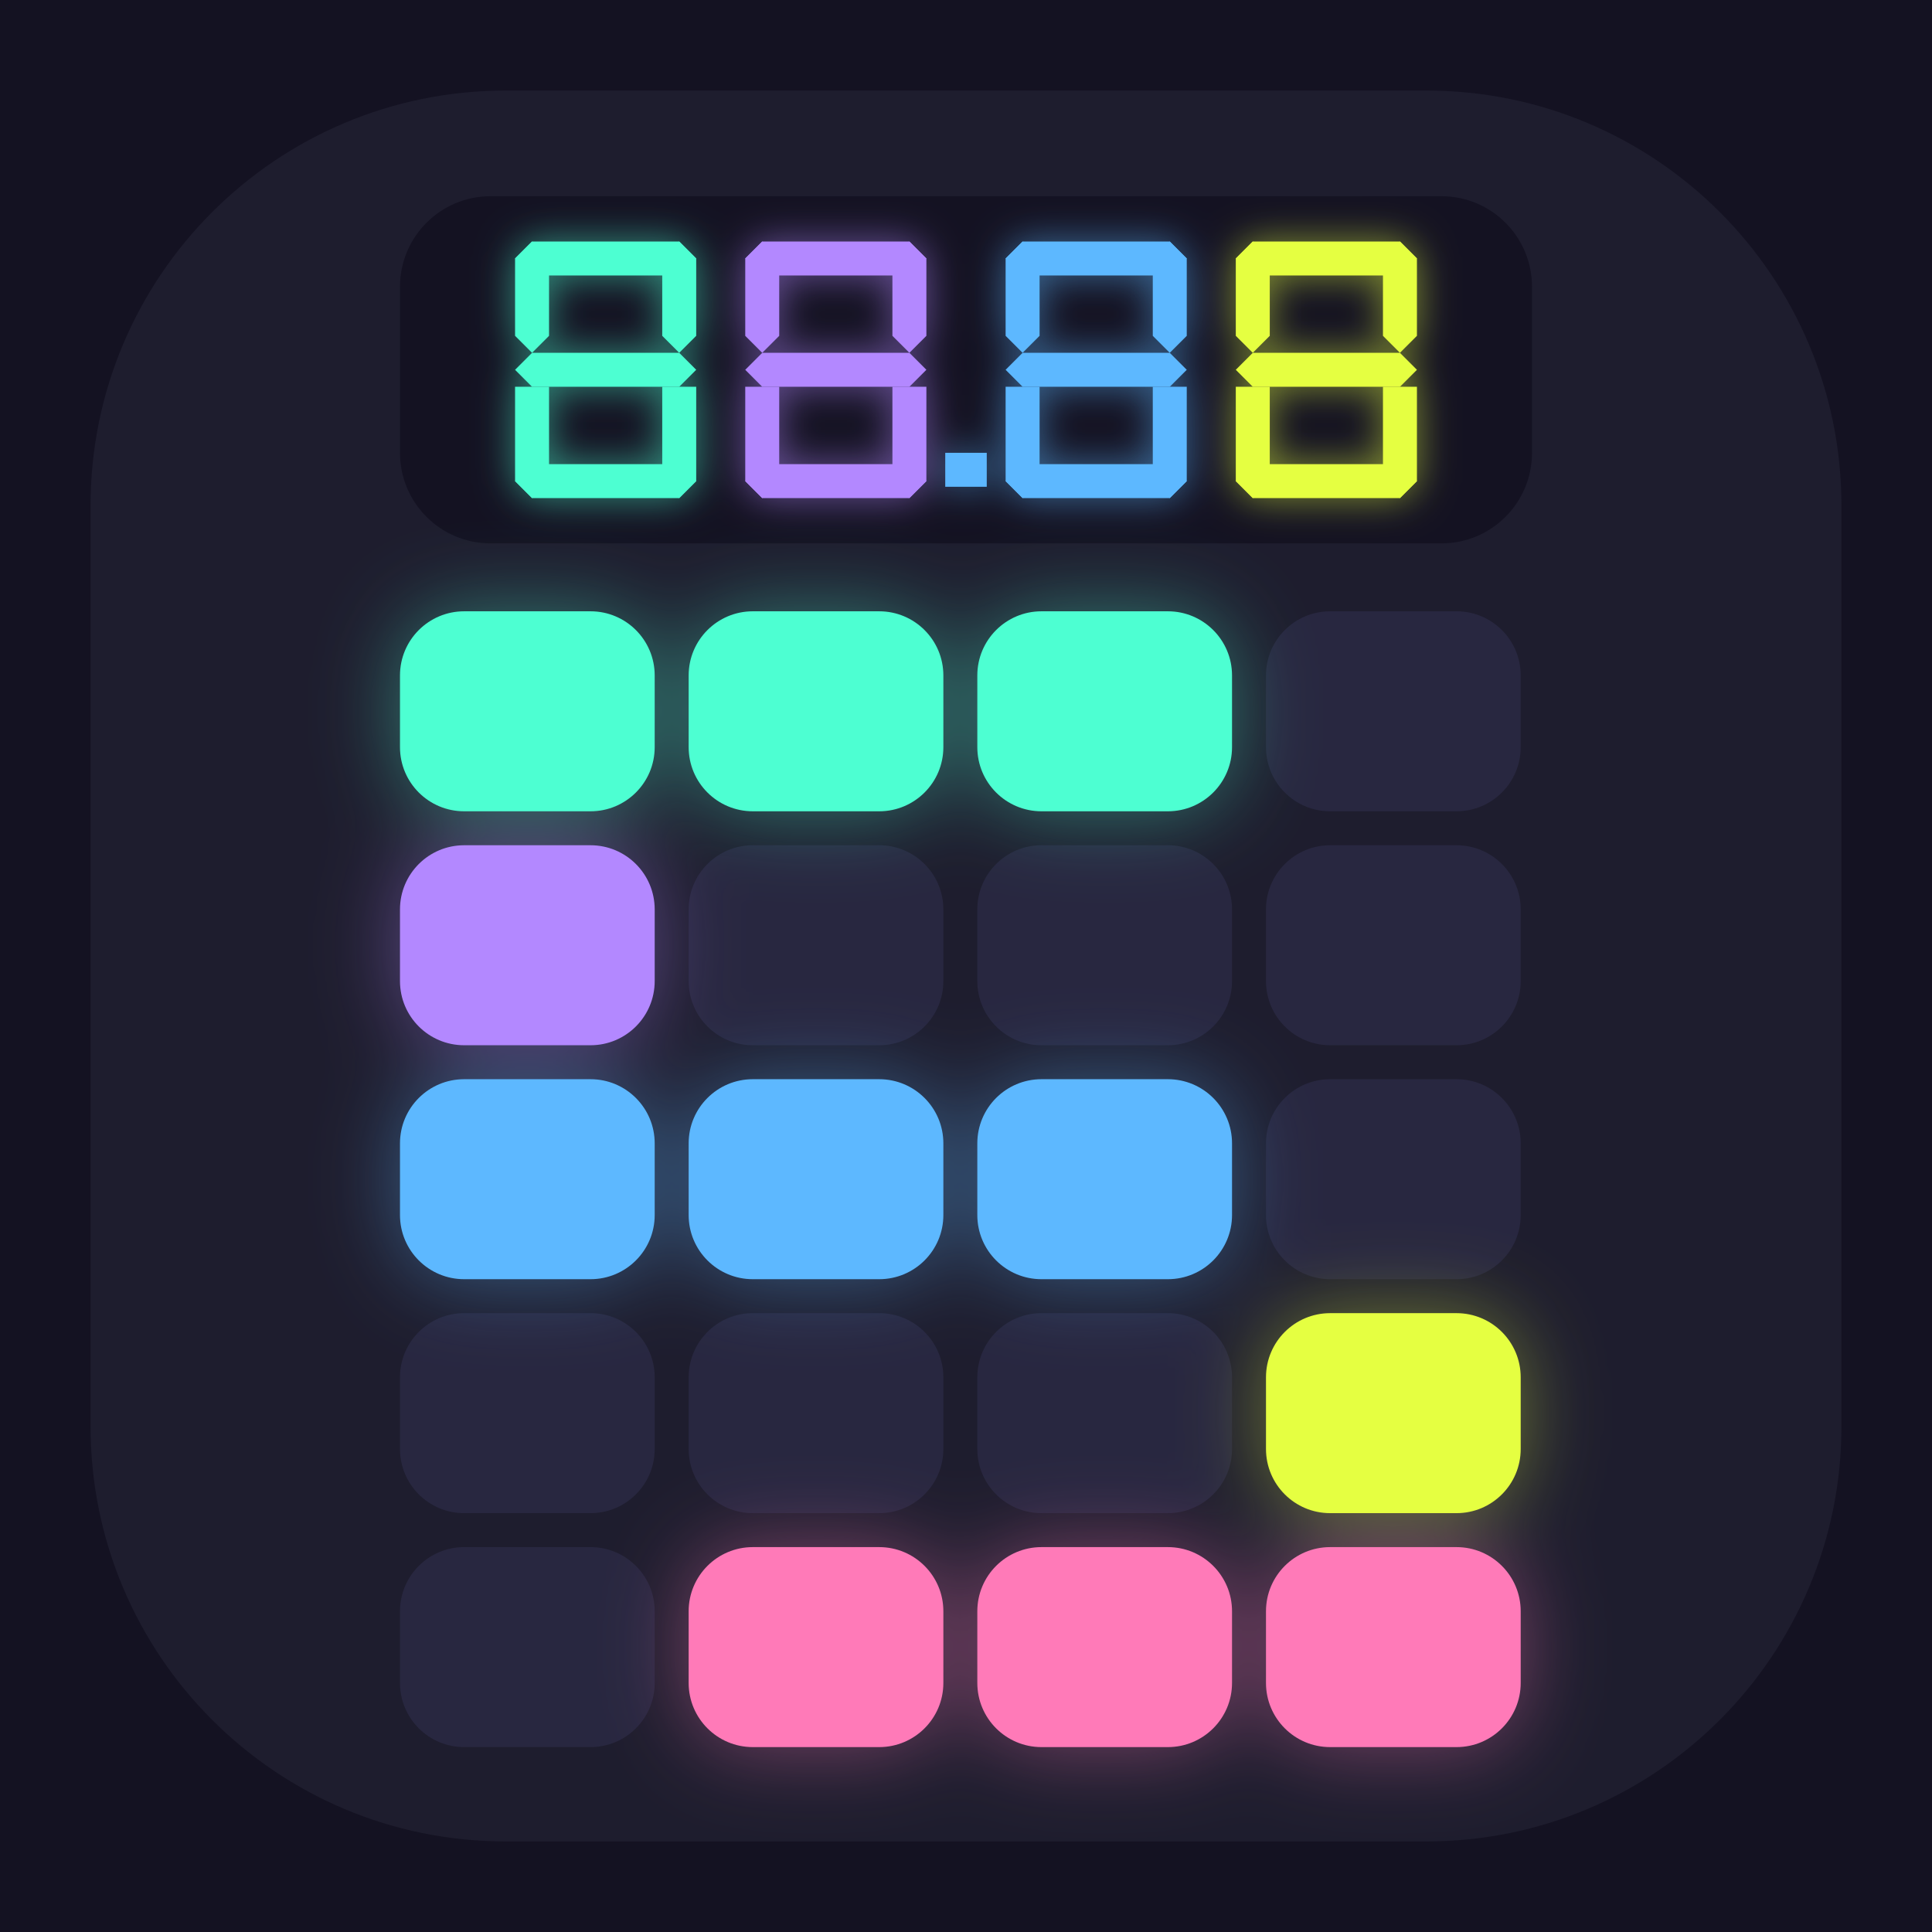
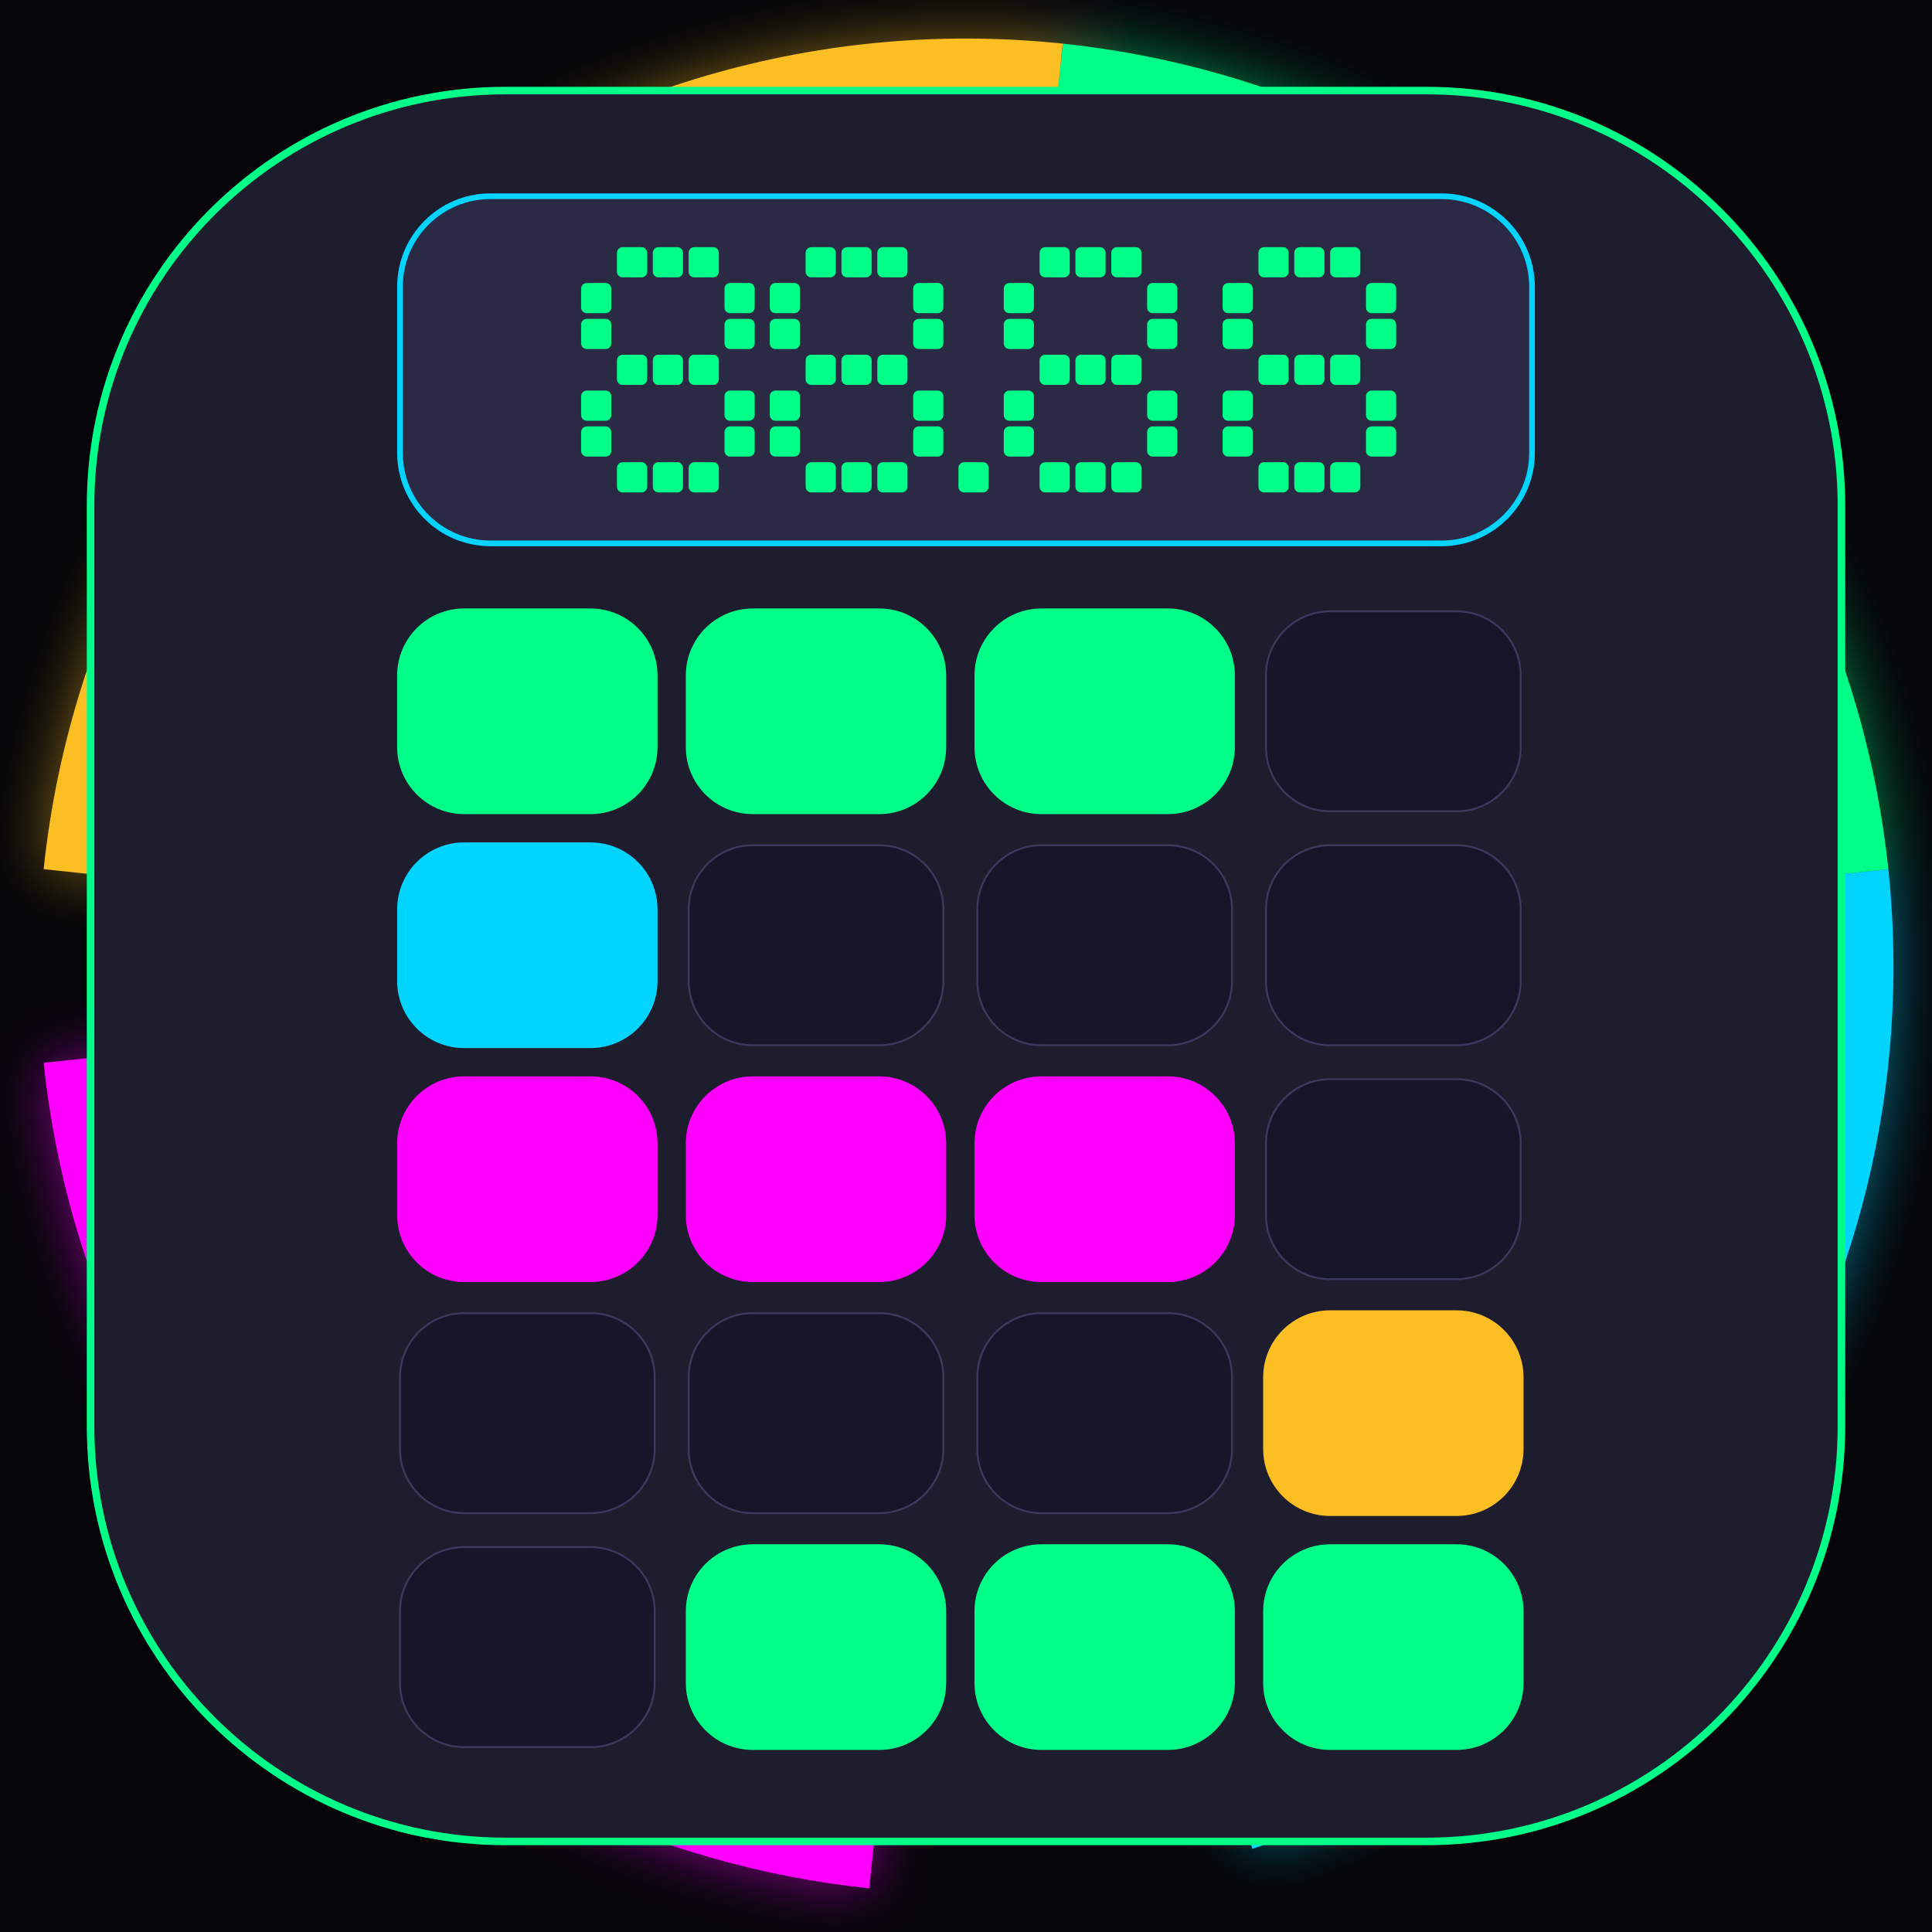
- <svg xmlns="http://www.w3.org/2000/svg" viewBox="0 0 1024 1024" width="1024" height="1024" role="img" aria-label="SuenMoney">
+ <svg xmlns="http://www.w3.org/2000/svg" viewBox="0 0 1024 1024" width="1024" height="1024" role="img" aria-label="SuenMoney（深色）">
+   <rect width="1024" height="1024" fill="#050509" />
  <defs>
-     <filter id="glow" x="-30%" y="-30%" width="160%" height="160%">
-       <feGaussianBlur stdDeviation="22" />
+     <filter id="ng" x="-30%" y="-30%" width="160%" height="160%">
+       <feGaussianBlur stdDeviation="16" />
    </filter>
-     <filter id="ledglow" x="-40%" y="-40%" width="180%" height="180%">
-       <feGaussianBlur stdDeviation="10" />
-     </filter>
-     <g id="led">
-       <polygon points="273,137.0 282.0,128 360.0,128 369,137.0 360.0,146 282.0,146" fill="#4DFFD2" />
-       <polygon points="360.0,128 369,137.0 369,178.0 360.0,187.0 351,178.0 351,137.0" fill="#4DFFD2" />
-       <polygon points="351,205.0 369,205.0 369,255.0 360.0,264.0 351,255.0" fill="#4DFFD2" />
-       <polygon points="273,255.0 282.0,246 360.0,246 369,255.0 360.0,264 282.0,264" fill="#4DFFD2" />
-       <polygon points="273,205.0 291,205.0 291,255.0 282.0,264.0 273,255.0" fill="#4DFFD2" />
-       <polygon points="282.0,128 291,137.0 291,178.0 282.0,187.0 273,178.0 273,137.0" fill="#4DFFD2" />
-       <polygon points="273,196.0 282.0,187.0 360.0,187.0 369,196.0 360.0,205.0 282.0,205.0" fill="#4DFFD2" />
-       <polygon points="395,137.0 404.0,128 482.0,128 491,137.0 482.0,146 404.0,146" fill="#B388FF" />
-       <polygon points="482.0,128 491,137.0 491,178.0 482.0,187.0 473,178.0 473,137.0" fill="#B388FF" />
-       <polygon points="473,205.0 491,205.0 491,255.0 482.0,264.0 473,255.0" fill="#B388FF" />
-       <polygon points="395,255.0 404.0,246 482.0,246 491,255.0 482.0,264 404.0,264" fill="#B388FF" />
-       <polygon points="395,205.0 413,205.0 413,255.0 404.0,264.0 395,255.0" fill="#B388FF" />
-       <polygon points="404.0,128 413,137.0 413,178.0 404.0,187.0 395,178.0 395,137.0" fill="#B388FF" />
-       <polygon points="395,196.0 404.0,187.0 482.0,187.0 491,196.0 482.0,205.0 404.0,205.0" fill="#B388FF" />
-       <rect x="501" y="240" width="22" height="18" fill="#5DB8FF" />
-       <polygon points="533,137.0 542.0,128 620.0,128 629,137.0 620.0,146 542.0,146" fill="#5DB8FF" />
-       <polygon points="620.0,128 629,137.0 629,178.0 620.0,187.0 611,178.0 611,137.0" fill="#5DB8FF" />
-       <polygon points="611,205.0 629,205.0 629,255.0 620.0,264.0 611,255.0" fill="#5DB8FF" />
-       <polygon points="533,255.0 542.0,246 620.0,246 629,255.0 620.0,264 542.0,264" fill="#5DB8FF" />
-       <polygon points="533,205.0 551,205.0 551,255.0 542.0,264.0 533,255.0" fill="#5DB8FF" />
-       <polygon points="542.0,128 551,137.0 551,178.0 542.0,187.0 533,178.0 533,137.0" fill="#5DB8FF" />
-       <polygon points="533,196.0 542.0,187.0 620.0,187.0 629,196.0 620.0,205.0 542.0,205.0" fill="#5DB8FF" />
-       <polygon points="655,137.0 664.0,128 742.0,128 751,137.0 742.0,146 664.0,146" fill="#E5FF41" />
-       <polygon points="742.0,128 751,137.0 751,178.0 742.0,187.0 733,178.0 733,137.0" fill="#E5FF41" />
-       <polygon points="733,205.0 751,205.0 751,255.0 742.0,264.0 733,255.0" fill="#E5FF41" />
-       <polygon points="655,255.0 664.0,246 742.0,246 751,255.0 742.0,264 664.0,264" fill="#E5FF41" />
-       <polygon points="655,205.0 673,205.0 673,255.0 664.0,264.0 655,255.0" fill="#E5FF41" />
-       <polygon points="664.0,128 673,137.0 673,178.0 664.0,187.0 655,178.0 655,137.0" fill="#E5FF41" />
-       <polygon points="655,196.0 664.0,187.0 742.0,187.0 751,196.0 742.0,205.0 664.0,205.0" fill="#E5FF41" />
-     </g>
-     <g id="led-sm">
-       <polygon points="273,137.0 282.0,128 360.0,128 369,137.0 360.0,146 282.0,146" fill="#4DFFD2" />
-       <polygon points="360.0,128 369,137.0 369,178.0 360.0,187.0 351,178.0 351,137.0" fill="#4DFFD2" />
-       <polygon points="351,205.0 369,205.0 369,255.0 360.0,264.0 351,255.0" fill="#4DFFD2" />
-       <polygon points="273,255.0 282.0,246 360.0,246 369,255.0 360.0,264 282.0,264" fill="#4DFFD2" />
-       <polygon points="273,205.0 291,205.0 291,255.0 282.0,264.0 273,255.0" fill="#4DFFD2" />
-       <polygon points="282.0,128 291,137.0 291,178.0 282.0,187.0 273,178.0 273,137.0" fill="#4DFFD2" />
-       <polygon points="273,196.0 282.0,187.0 360.0,187.0 369,196.0 360.0,205.0 282.0,205.0" fill="#4DFFD2" />
-       <polygon points="395,137.0 404.0,128 482.0,128 491,137.0 482.0,146 404.0,146" fill="#B388FF" />
-       <polygon points="482.0,128 491,137.0 491,178.0 482.0,187.0 473,178.0 473,137.0" fill="#B388FF" />
-       <polygon points="473,205.0 491,205.0 491,255.0 482.0,264.0 473,255.0" fill="#B388FF" />
-       <polygon points="395,255.0 404.0,246 482.0,246 491,255.0 482.0,264 404.0,264" fill="#B388FF" />
-       <polygon points="395,205.0 413,205.0 413,255.0 404.0,264.0 395,255.0" fill="#B388FF" />
-       <polygon points="404.0,128 413,137.0 413,178.0 404.0,187.0 395,178.0 395,137.0" fill="#B388FF" />
-       <polygon points="395,196.0 404.0,187.0 482.0,187.0 491,196.0 482.0,205.0 404.0,205.0" fill="#B388FF" />
-       <rect x="501" y="240" width="22" height="18" fill="#5DB8FF" />
-       <polygon points="533,137.0 542.0,128 620.0,128 629,137.0 620.0,146 542.0,146" fill="#5DB8FF" />
-       <polygon points="620.0,128 629,137.0 629,178.0 620.0,187.0 611,178.0 611,137.0" fill="#5DB8FF" />
-       <polygon points="611,205.0 629,205.0 629,255.0 620.0,264.0 611,255.0" fill="#5DB8FF" />
-       <polygon points="533,255.0 542.0,246 620.0,246 629,255.0 620.0,264 542.0,264" fill="#5DB8FF" />
-       <polygon points="533,205.0 551,205.0 551,255.0 542.0,264.0 533,255.0" fill="#5DB8FF" />
-       <polygon points="542.0,128 551,137.0 551,178.0 542.0,187.0 533,178.0 533,137.0" fill="#5DB8FF" />
-       <polygon points="533,196.0 542.0,187.0 620.0,187.0 629,196.0 620.0,205.0 542.0,205.0" fill="#5DB8FF" />
-       <polygon points="655,137.0 664.0,128 742.0,128 751,137.0 742.0,146 664.0,146" fill="#E5FF41" />
-       <polygon points="742.0,128 751,137.0 751,178.0 742.0,187.0 733,178.0 733,137.0" fill="#E5FF41" />
-       <polygon points="733,205.0 751,205.0 751,255.0 742.0,264.0 733,255.0" fill="#E5FF41" />
-       <polygon points="655,255.0 664.0,246 742.0,246 751,255.0 742.0,264 664.0,264" fill="#E5FF41" />
-       <polygon points="655,205.0 673,205.0 673,255.0 664.0,264.0 655,255.0" fill="#E5FF41" />
-       <polygon points="664.0,128 673,137.0 673,178.0 664.0,187.0 655,178.0 655,137.0" fill="#E5FF41" />
-       <polygon points="655,196.0 664.0,187.0 742.0,187.0 751,196.0 742.0,205.0 664.0,205.0" fill="#E5FF41" />
-     </g>
-     <g id="led-mono">
-       <polygon points="273,137.0 282.0,128 360.0,128 369,137.0 360.0,146 282.0,146" fill="#F2EFFA" />
-       <polygon points="360.0,128 369,137.0 369,178.0 360.0,187.0 351,178.0 351,137.0" fill="#F2EFFA" />
-       <polygon points="351,205.0 369,205.0 369,255.0 360.0,264.0 351,255.0" fill="#F2EFFA" />
-       <polygon points="273,255.0 282.0,246 360.0,246 369,255.0 360.0,264 282.0,264" fill="#F2EFFA" />
-       <polygon points="273,205.0 291,205.0 291,255.0 282.0,264.0 273,255.0" fill="#F2EFFA" />
-       <polygon points="282.0,128 291,137.0 291,178.0 282.0,187.0 273,178.0 273,137.0" fill="#F2EFFA" />
-       <polygon points="273,196.0 282.0,187.0 360.0,187.0 369,196.0 360.0,205.0 282.0,205.0" fill="#F2EFFA" />
-       <polygon points="395,137.0 404.0,128 482.0,128 491,137.0 482.0,146 404.0,146" fill="#F2EFFA" />
-       <polygon points="482.0,128 491,137.0 491,178.0 482.0,187.0 473,178.0 473,137.0" fill="#F2EFFA" />
-       <polygon points="473,205.0 491,205.0 491,255.0 482.0,264.0 473,255.0" fill="#F2EFFA" />
-       <polygon points="395,255.0 404.0,246 482.0,246 491,255.0 482.0,264 404.0,264" fill="#F2EFFA" />
-       <polygon points="395,205.0 413,205.0 413,255.0 404.0,264.0 395,255.0" fill="#F2EFFA" />
-       <polygon points="404.0,128 413,137.0 413,178.0 404.0,187.0 395,178.0 395,137.0" fill="#F2EFFA" />
-       <polygon points="395,196.0 404.0,187.0 482.0,187.0 491,196.0 482.0,205.0 404.0,205.0" fill="#F2EFFA" />
-       <rect x="501" y="240" width="22" height="18" fill="#F2EFFA" />
-       <polygon points="533,137.0 542.0,128 620.0,128 629,137.0 620.0,146 542.0,146" fill="#F2EFFA" />
-       <polygon points="620.0,128 629,137.0 629,178.0 620.0,187.0 611,178.0 611,137.0" fill="#F2EFFA" />
-       <polygon points="611,205.0 629,205.0 629,255.0 620.0,264.0 611,255.0" fill="#F2EFFA" />
-       <polygon points="533,255.0 542.0,246 620.0,246 629,255.0 620.0,264 542.0,264" fill="#F2EFFA" />
-       <polygon points="533,205.0 551,205.0 551,255.0 542.0,264.0 533,255.0" fill="#F2EFFA" />
-       <polygon points="542.0,128 551,137.0 551,178.0 542.0,187.0 533,178.0 533,137.0" fill="#F2EFFA" />
-       <polygon points="533,196.0 542.0,187.0 620.0,187.0 629,196.0 620.0,205.0 542.0,205.0" fill="#F2EFFA" />
-       <polygon points="655,137.0 664.0,128 742.0,128 751,137.0 742.0,146 664.0,146" fill="#F2EFFA" />
-       <polygon points="742.0,128 751,137.0 751,178.0 742.0,187.0 733,178.0 733,137.0" fill="#F2EFFA" />
-       <polygon points="733,205.0 751,205.0 751,255.0 742.0,264.0 733,255.0" fill="#F2EFFA" />
-       <polygon points="655,255.0 664.0,246 742.0,246 751,255.0 742.0,264 664.0,264" fill="#F2EFFA" />
-       <polygon points="655,205.0 673,205.0 673,255.0 664.0,264.0 655,255.0" fill="#F2EFFA" />
-       <polygon points="664.0,128 673,137.0 673,178.0 664.0,187.0 655,178.0 655,137.0" fill="#F2EFFA" />
-       <polygon points="655,196.0 664.0,187.0 742.0,187.0 751,196.0 742.0,205.0 664.0,205.0" fill="#F2EFFA" />
-     </g>
-     <g id="lit">
-       <rect x="212" y="324" width="135" height="106" rx="34" fill="#4DFFD2" />
-       <rect x="365" y="324" width="135" height="106" rx="34" fill="#4DFFD2" />
-       <rect x="518" y="324" width="135" height="106" rx="34" fill="#4DFFD2" />
-       <rect x="212" y="448" width="135" height="106" rx="34" fill="#B388FF" />
-       <rect x="212" y="572" width="135" height="106" rx="34" fill="#5DB8FF" />
-       <rect x="365" y="572" width="135" height="106" rx="34" fill="#5DB8FF" />
-       <rect x="518" y="572" width="135" height="106" rx="34" fill="#5DB8FF" />
-       <rect x="671" y="696" width="135" height="106" rx="34" fill="#E5FF41" />
-       <rect x="365" y="820" width="135" height="106" rx="34" fill="#FF7AB8" />
-       <rect x="518" y="820" width="135" height="106" rx="34" fill="#FF7AB8" />
-       <rect x="671" y="820" width="135" height="106" rx="34" fill="#FF7AB8" />
-     </g>
-     <g id="dim">
-       <rect x="671" y="324" width="135" height="106" rx="34" fill="#282740" />
-       <rect x="365" y="448" width="135" height="106" rx="34" fill="#282740" />
-       <rect x="518" y="448" width="135" height="106" rx="34" fill="#282740" />
-       <rect x="671" y="448" width="135" height="106" rx="34" fill="#282740" />
-       <rect x="671" y="572" width="135" height="106" rx="34" fill="#282740" />
-       <rect x="212" y="696" width="135" height="106" rx="34" fill="#282740" />
-       <rect x="365" y="696" width="135" height="106" rx="34" fill="#282740" />
-       <rect x="518" y="696" width="135" height="106" rx="34" fill="#282740" />
-       <rect x="212" y="820" width="135" height="106" rx="34" fill="#282740" />
-     </g>
-     <g id="mono-lit">
-       <rect x="212" y="324" width="135" height="106" rx="34" fill="#F2EFFA" />
-       <rect x="365" y="324" width="135" height="106" rx="34" fill="#F2EFFA" />
-       <rect x="518" y="324" width="135" height="106" rx="34" fill="#F2EFFA" />
-       <rect x="212" y="448" width="135" height="106" rx="34" fill="#F2EFFA" />
-       <rect x="212" y="572" width="135" height="106" rx="34" fill="#F2EFFA" />
-       <rect x="365" y="572" width="135" height="106" rx="34" fill="#F2EFFA" />
-       <rect x="518" y="572" width="135" height="106" rx="34" fill="#F2EFFA" />
-       <rect x="671" y="696" width="135" height="106" rx="34" fill="#F2EFFA" />
-       <rect x="365" y="820" width="135" height="106" rx="34" fill="#F2EFFA" />
-       <rect x="518" y="820" width="135" height="106" rx="34" fill="#F2EFFA" />
-       <rect x="671" y="820" width="135" height="106" rx="34" fill="#F2EFFA" />
-     </g>
-     <g id="mono-dim">
-       <rect x="671" y="324" width="135" height="106" rx="34" fill="#F2EFFA" />
-       <rect x="365" y="448" width="135" height="106" rx="34" fill="#F2EFFA" />
-       <rect x="518" y="448" width="135" height="106" rx="34" fill="#F2EFFA" />
-       <rect x="671" y="448" width="135" height="106" rx="34" fill="#F2EFFA" />
-       <rect x="671" y="572" width="135" height="106" rx="34" fill="#F2EFFA" />
-       <rect x="212" y="696" width="135" height="106" rx="34" fill="#F2EFFA" />
-       <rect x="365" y="696" width="135" height="106" rx="34" fill="#F2EFFA" />
-       <rect x="518" y="696" width="135" height="106" rx="34" fill="#F2EFFA" />
-       <rect x="212" y="820" width="135" height="106" rx="34" fill="#F2EFFA" />
-     </g>
  </defs>
-   <rect width="1024" height="1024" fill="#141222" />
-   <rect x="48" y="48" width="928" height="928" rx="220" fill="#1E1D2E" />
-   <rect x="212" y="104" width="600" height="184" rx="48" fill="#141222" />
-   <use href="#led" filter="url(#ledglow)" opacity=".55" />
-   <use href="#led" />
-   <use href="#dim" />
-   <use href="#lit" filter="url(#glow)" opacity=".40" />
-   <use href="#lit" />
+   <g opacity=".5" filter="url(#ng)">
+     <path d="M 561 45 A 470 470 0 0 1 979 463" stroke="#00ff88" stroke-width="44" fill="none" />
+     <path d="M 979 463 A 470 470 0 0 1 657 959" stroke="#00d4ff" stroke-width="44" fill="none" />
+     <path d="M 463 979 A 470 470 0 0 1 45 561" stroke="#ff00ff" stroke-width="44" fill="none" />
+     <path d="M 45 463 A 470 470 0 0 1 561 45" stroke="#FBBF24" stroke-width="44" fill="none" />
+   </g>
+   <path d="M 561 45 A 470 470 0 0 1 979 463" stroke="#00ff88" stroke-width="44" fill="none" />
+   <path d="M 979 463 A 470 470 0 0 1 657 959" stroke="#00d4ff" stroke-width="44" fill="none" />
+   <path d="M 463 979 A 470 470 0 0 1 45 561" stroke="#ff00ff" stroke-width="44" fill="none" />
+   <path d="M 45 463 A 470 470 0 0 1 561 45" stroke="#FBBF24" stroke-width="44" fill="none" />
+   <rect x="48" y="48" width="928" height="928" rx="220" fill="#1E1D2E" stroke="#00ff88" stroke-width="4" />
+   <rect x="212" y="104" width="600" height="184" rx="48" fill="#2A2A44" stroke="#00d4ff" stroke-width="3" />
+   <rect x="327" y="131" width="16" height="16" rx="3" fill="#00ff88" />
+   <rect x="346" y="131" width="16" height="16" rx="3" fill="#00ff88" />
+   <rect x="365" y="131" width="16" height="16" rx="3" fill="#00ff88" />
+   <rect x="308" y="150" width="16" height="16" rx="3" fill="#00ff88" />
+   <rect x="384" y="150" width="16" height="16" rx="3" fill="#00ff88" />
+   <rect x="308" y="169" width="16" height="16" rx="3" fill="#00ff88" />
+   <rect x="384" y="169" width="16" height="16" rx="3" fill="#00ff88" />
+   <rect x="327" y="188" width="16" height="16" rx="3" fill="#00ff88" />
+   <rect x="346" y="188" width="16" height="16" rx="3" fill="#00ff88" />
+   <rect x="365" y="188" width="16" height="16" rx="3" fill="#00ff88" />
+   <rect x="308" y="207" width="16" height="16" rx="3" fill="#00ff88" />
+   <rect x="384" y="207" width="16" height="16" rx="3" fill="#00ff88" />
+   <rect x="308" y="226" width="16" height="16" rx="3" fill="#00ff88" />
+   <rect x="384" y="226" width="16" height="16" rx="3" fill="#00ff88" />
+   <rect x="327" y="245" width="16" height="16" rx="3" fill="#00ff88" />
+   <rect x="346" y="245" width="16" height="16" rx="3" fill="#00ff88" />
+   <rect x="365" y="245" width="16" height="16" rx="3" fill="#00ff88" />
+   <rect x="427" y="131" width="16" height="16" rx="3" fill="#00ff88" />
+   <rect x="446" y="131" width="16" height="16" rx="3" fill="#00ff88" />
+   <rect x="465" y="131" width="16" height="16" rx="3" fill="#00ff88" />
+   <rect x="408" y="150" width="16" height="16" rx="3" fill="#00ff88" />
+   <rect x="484" y="150" width="16" height="16" rx="3" fill="#00ff88" />
+   <rect x="408" y="169" width="16" height="16" rx="3" fill="#00ff88" />
+   <rect x="484" y="169" width="16" height="16" rx="3" fill="#00ff88" />
+   <rect x="427" y="188" width="16" height="16" rx="3" fill="#00ff88" />
+   <rect x="446" y="188" width="16" height="16" rx="3" fill="#00ff88" />
+   <rect x="465" y="188" width="16" height="16" rx="3" fill="#00ff88" />
+   <rect x="408" y="207" width="16" height="16" rx="3" fill="#00ff88" />
+   <rect x="484" y="207" width="16" height="16" rx="3" fill="#00ff88" />
+   <rect x="408" y="226" width="16" height="16" rx="3" fill="#00ff88" />
+   <rect x="484" y="226" width="16" height="16" rx="3" fill="#00ff88" />
+   <rect x="427" y="245" width="16" height="16" rx="3" fill="#00ff88" />
+   <rect x="446" y="245" width="16" height="16" rx="3" fill="#00ff88" />
+   <rect x="465" y="245" width="16" height="16" rx="3" fill="#00ff88" />
+   <rect x="508" y="245" width="16" height="16" rx="3" fill="#00ff88" />
+   <rect x="551" y="131" width="16" height="16" rx="3" fill="#00ff88" />
+   <rect x="570" y="131" width="16" height="16" rx="3" fill="#00ff88" />
+   <rect x="589" y="131" width="16" height="16" rx="3" fill="#00ff88" />
+   <rect x="532" y="150" width="16" height="16" rx="3" fill="#00ff88" />
+   <rect x="608" y="150" width="16" height="16" rx="3" fill="#00ff88" />
+   <rect x="532" y="169" width="16" height="16" rx="3" fill="#00ff88" />
+   <rect x="608" y="169" width="16" height="16" rx="3" fill="#00ff88" />
+   <rect x="551" y="188" width="16" height="16" rx="3" fill="#00ff88" />
+   <rect x="570" y="188" width="16" height="16" rx="3" fill="#00ff88" />
+   <rect x="589" y="188" width="16" height="16" rx="3" fill="#00ff88" />
+   <rect x="532" y="207" width="16" height="16" rx="3" fill="#00ff88" />
+   <rect x="608" y="207" width="16" height="16" rx="3" fill="#00ff88" />
+   <rect x="532" y="226" width="16" height="16" rx="3" fill="#00ff88" />
+   <rect x="608" y="226" width="16" height="16" rx="3" fill="#00ff88" />
+   <rect x="551" y="245" width="16" height="16" rx="3" fill="#00ff88" />
+   <rect x="570" y="245" width="16" height="16" rx="3" fill="#00ff88" />
+   <rect x="589" y="245" width="16" height="16" rx="3" fill="#00ff88" />
+   <rect x="667" y="131" width="16" height="16" rx="3" fill="#00ff88" />
+   <rect x="686" y="131" width="16" height="16" rx="3" fill="#00ff88" />
+   <rect x="705" y="131" width="16" height="16" rx="3" fill="#00ff88" />
+   <rect x="648" y="150" width="16" height="16" rx="3" fill="#00ff88" />
+   <rect x="724" y="150" width="16" height="16" rx="3" fill="#00ff88" />
+   <rect x="648" y="169" width="16" height="16" rx="3" fill="#00ff88" />
+   <rect x="724" y="169" width="16" height="16" rx="3" fill="#00ff88" />
+   <rect x="667" y="188" width="16" height="16" rx="3" fill="#00ff88" />
+   <rect x="686" y="188" width="16" height="16" rx="3" fill="#00ff88" />
+   <rect x="705" y="188" width="16" height="16" rx="3" fill="#00ff88" />
+   <rect x="648" y="207" width="16" height="16" rx="3" fill="#00ff88" />
+   <rect x="724" y="207" width="16" height="16" rx="3" fill="#00ff88" />
+   <rect x="648" y="226" width="16" height="16" rx="3" fill="#00ff88" />
+   <rect x="724" y="226" width="16" height="16" rx="3" fill="#00ff88" />
+   <rect x="667" y="245" width="16" height="16" rx="3" fill="#00ff88" />
+   <rect x="686" y="245" width="16" height="16" rx="3" fill="#00ff88" />
+   <rect x="705" y="245" width="16" height="16" rx="3" fill="#00ff88" />
+   <rect x="212" y="324" width="135" height="106" rx="34" fill="#00ff88" stroke="#00ff88" stroke-width="3" />
+   <rect x="365" y="324" width="135" height="106" rx="34" fill="#00ff88" stroke="#00ff88" stroke-width="3" />
+   <rect x="518" y="324" width="135" height="106" rx="34" fill="#00ff88" stroke="#00ff88" stroke-width="3" />
+   <rect x="671" y="324" width="135" height="106" rx="34" fill="#16162A" stroke="#3A3A5C" stroke-width="1" />
+   <rect x="212" y="448" width="135" height="106" rx="34" fill="#00d4ff" stroke="#00d4ff" stroke-width="3" />
+   <rect x="365" y="448" width="135" height="106" rx="34" fill="#16162A" stroke="#3A3A5C" stroke-width="1" />
+   <rect x="518" y="448" width="135" height="106" rx="34" fill="#16162A" stroke="#3A3A5C" stroke-width="1" />
+   <rect x="671" y="448" width="135" height="106" rx="34" fill="#16162A" stroke="#3A3A5C" stroke-width="1" />
+   <rect x="212" y="572" width="135" height="106" rx="34" fill="#ff00ff" stroke="#ff00ff" stroke-width="3" />
+   <rect x="365" y="572" width="135" height="106" rx="34" fill="#ff00ff" stroke="#ff00ff" stroke-width="3" />
+   <rect x="518" y="572" width="135" height="106" rx="34" fill="#ff00ff" stroke="#ff00ff" stroke-width="3" />
+   <rect x="671" y="572" width="135" height="106" rx="34" fill="#16162A" stroke="#3A3A5C" stroke-width="1" />
+   <rect x="212" y="696" width="135" height="106" rx="34" fill="#16162A" stroke="#3A3A5C" stroke-width="1" />
+   <rect x="365" y="696" width="135" height="106" rx="34" fill="#16162A" stroke="#3A3A5C" stroke-width="1" />
+   <rect x="518" y="696" width="135" height="106" rx="34" fill="#16162A" stroke="#3A3A5C" stroke-width="1" />
+   <rect x="671" y="696" width="135" height="106" rx="34" fill="#FBBF24" stroke="#FBBF24" stroke-width="3" />
+   <rect x="212" y="820" width="135" height="106" rx="34" fill="#16162A" stroke="#3A3A5C" stroke-width="1" />
+   <rect x="365" y="820" width="135" height="106" rx="34" fill="#00ff88" stroke="#00ff88" stroke-width="3" />
+   <rect x="518" y="820" width="135" height="106" rx="34" fill="#00ff88" stroke="#00ff88" stroke-width="3" />
+   <rect x="671" y="820" width="135" height="106" rx="34" fill="#00ff88" stroke="#00ff88" stroke-width="3" />
</svg>
